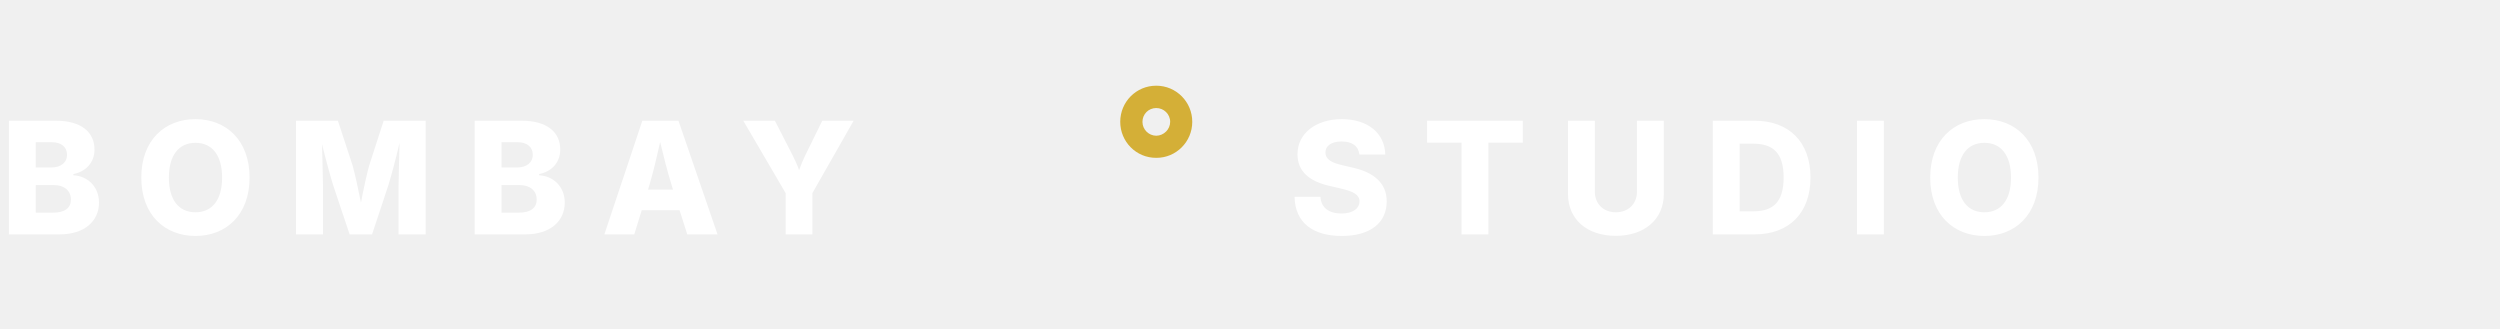
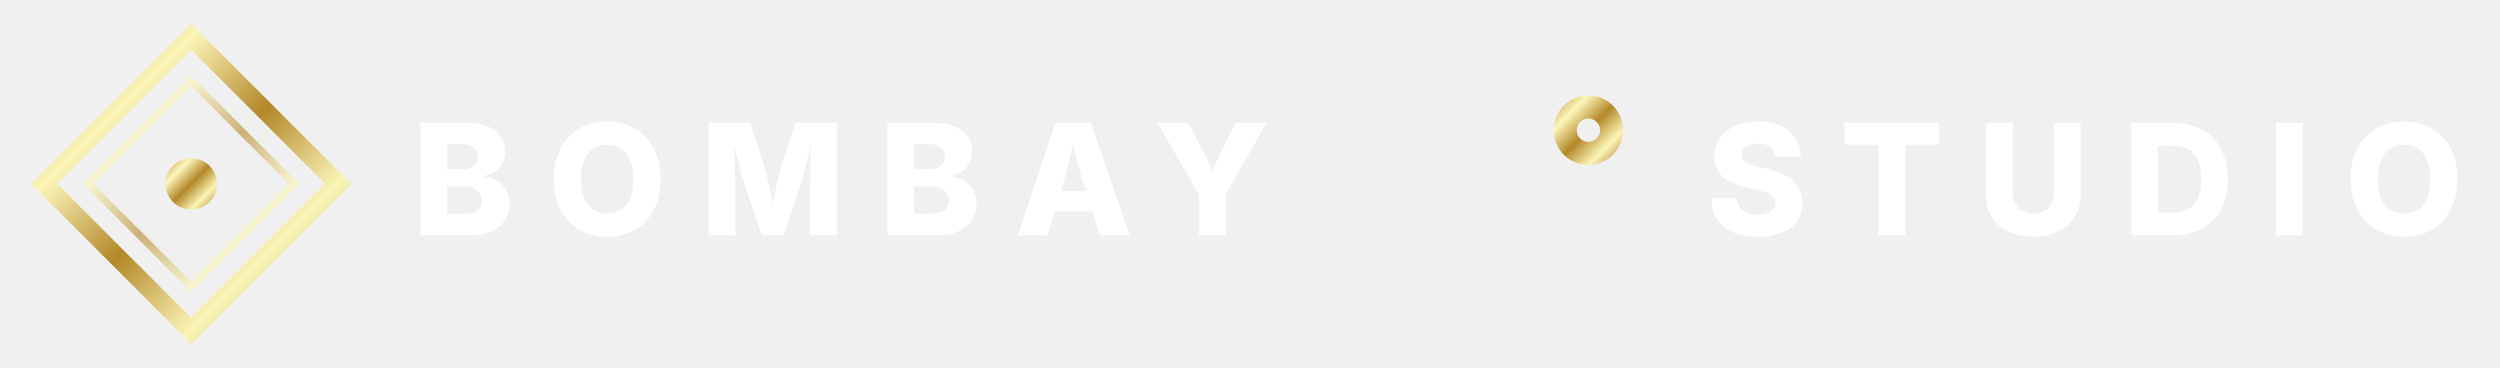
- <svg xmlns="http://www.w3.org/2000/svg" viewBox="0 0 320 42" role="img" aria-labelledby="title">
-   <text x="0" y="30" fill="#FFFFFF" font-family="system-ui, -apple-system, sans-serif" font-size="20" font-weight="800" letter-spacing="4">BOMBAY</text>
-   <text x="142" y="30" fill="#D4AF37" font-family="system-ui, -apple-system, sans-serif" font-size="26" font-weight="800">°</text>
-   <text x="165" y="30" fill="#FFFFFF" font-family="system-ui, -apple-system, sans-serif" font-size="20" font-weight="800" letter-spacing="4">STUDIO</text>
+ <svg xmlns="http://www.w3.org/2000/svg" viewBox="0 0 340 50" role="img" aria-labelledby="logoTitle">
+   <defs>
+     <linearGradient id="goldGrad" x1="0%" y1="0%" x2="100%" y2="100%">
+       <stop offset="0%" stop-color="#BF953F" />
+       <stop offset="25%" stop-color="#FCF6BA" />
+       <stop offset="50%" stop-color="#B38728" />
+       <stop offset="75%" stop-color="#FBF5B7" />
+       <stop offset="100%" stop-color="#AA771C" />
+     </linearGradient>
+   </defs>
+   <g transform="translate(4, 3)">
+     <polygon points="22,2 42,22 22,42 2,22" fill="none" stroke="url(#goldGrad)" stroke-width="2.5" />
+     <polygon points="22,8 36,22 22,36 8,22" fill="none" stroke="url(#goldGrad)" stroke-width="1" opacity="0.6" />
+     <circle cx="22" cy="22" r="3.5" fill="url(#goldGrad)" />
+   </g>
+   <text x="56" y="32" fill="#FFFFFF" font-family="system-ui, -apple-system, sans-serif" font-size="21" font-weight="800" letter-spacing="4.5">BOMBAY</text>
+   <text x="210" y="32" fill="url(#goldGrad)" font-family="system-ui, -apple-system, sans-serif" font-size="26" font-weight="900">°</text>
+   <text x="232" y="32" fill="#FFFFFF" font-family="system-ui, -apple-system, sans-serif" font-size="21" font-weight="800" letter-spacing="4.5">STUDIO</text>
</svg>
